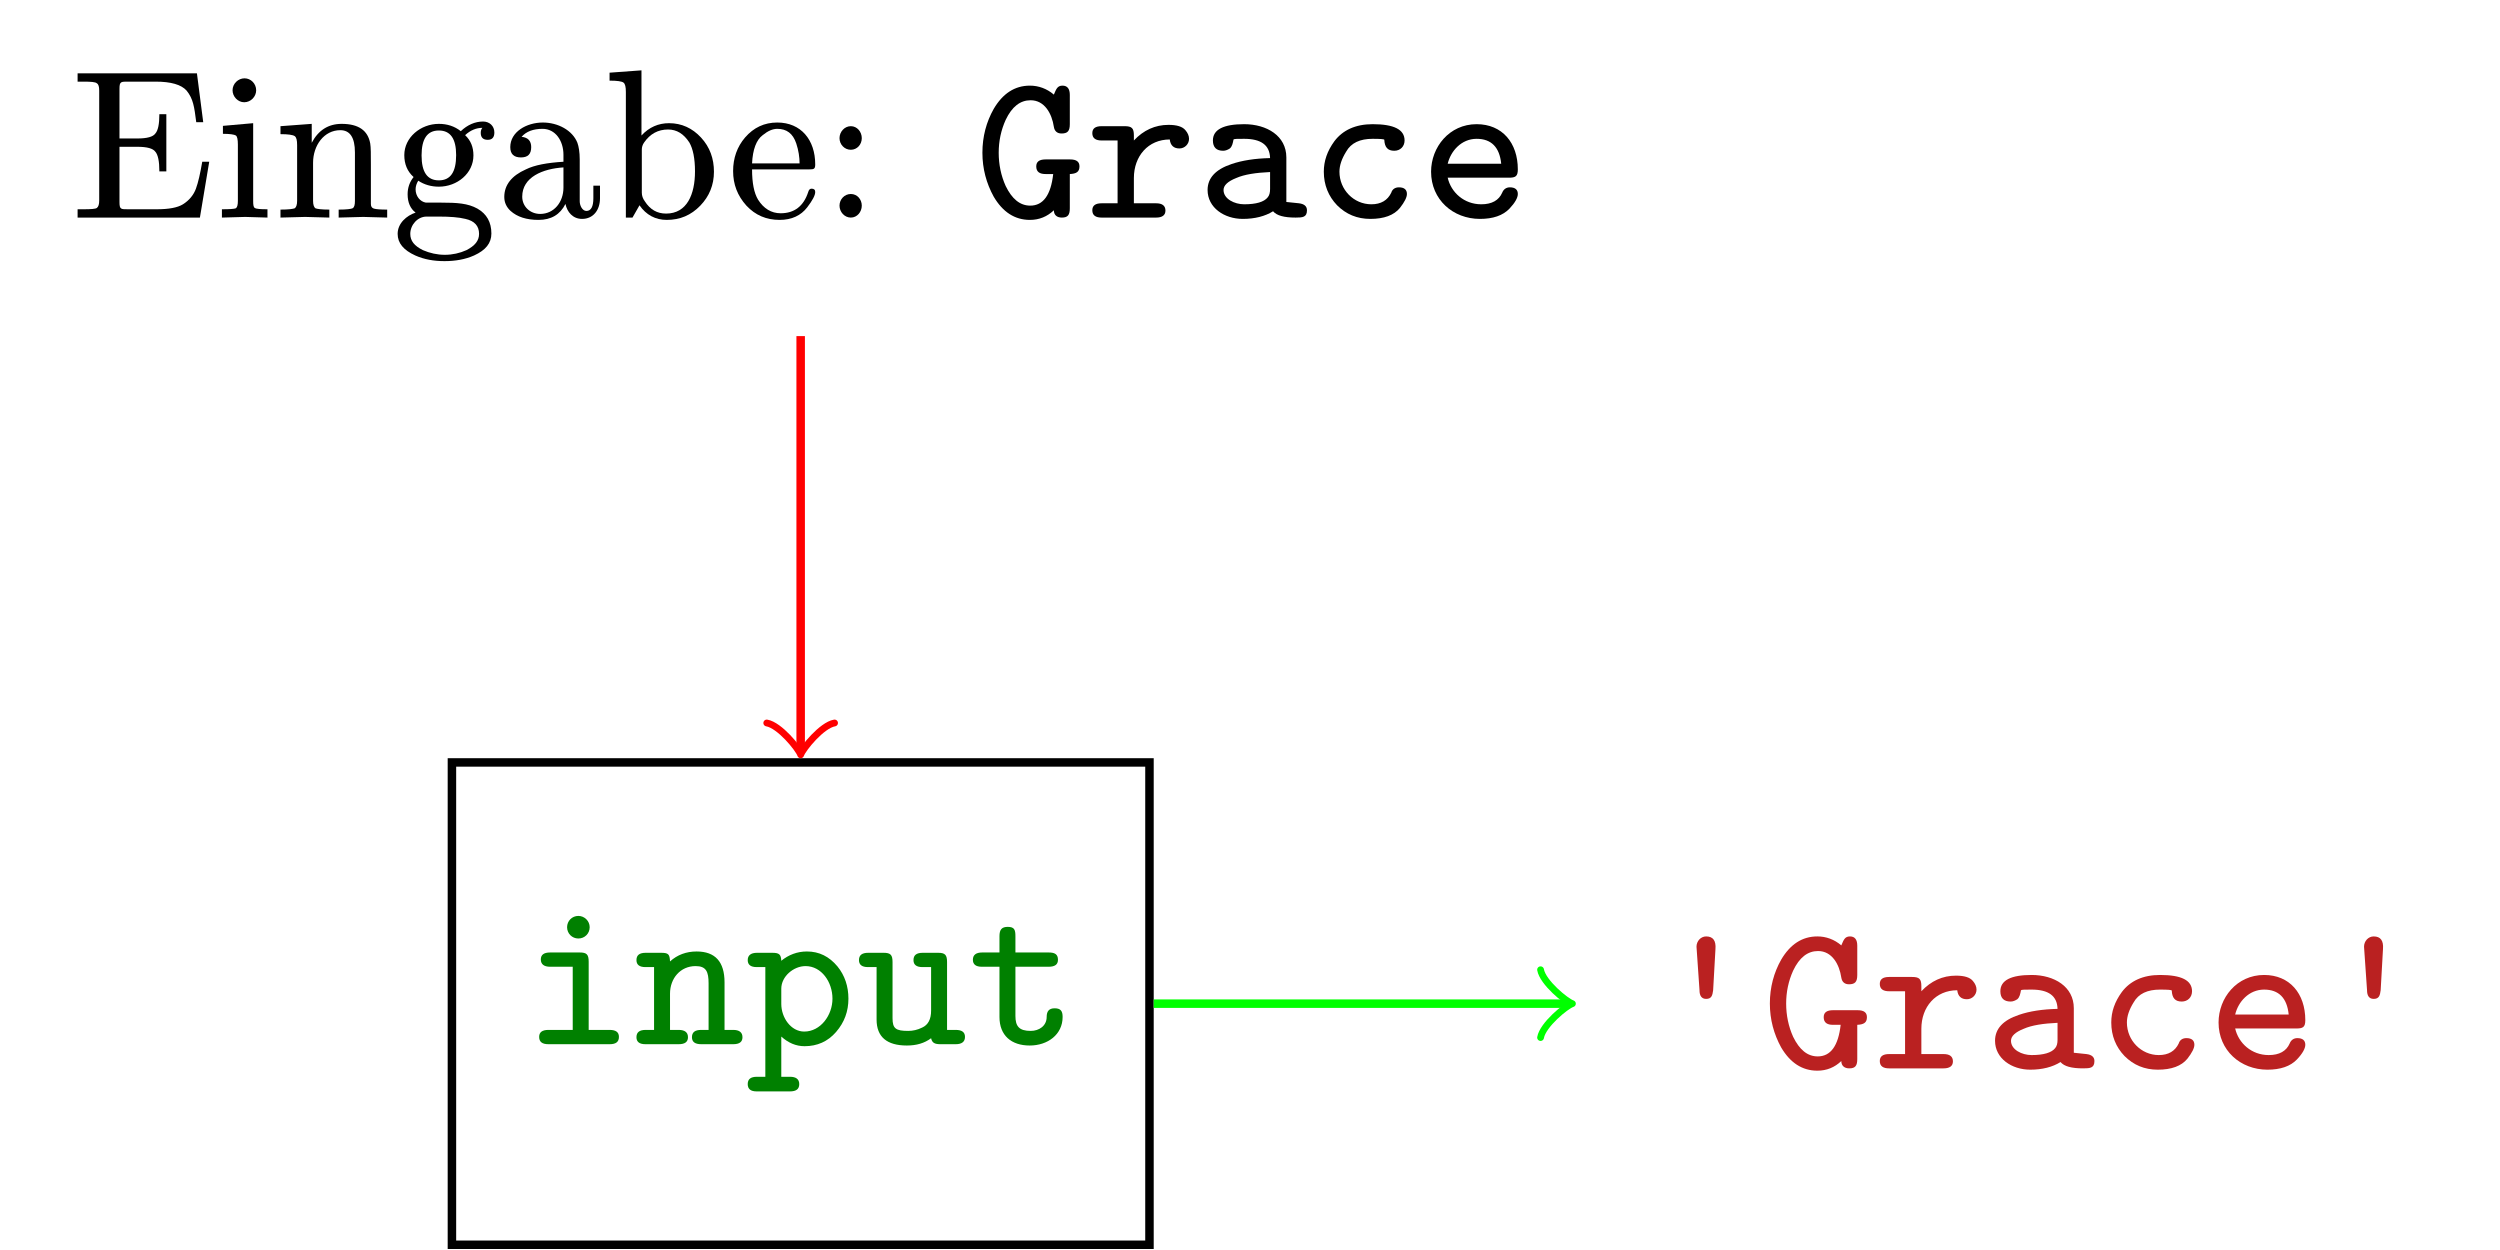
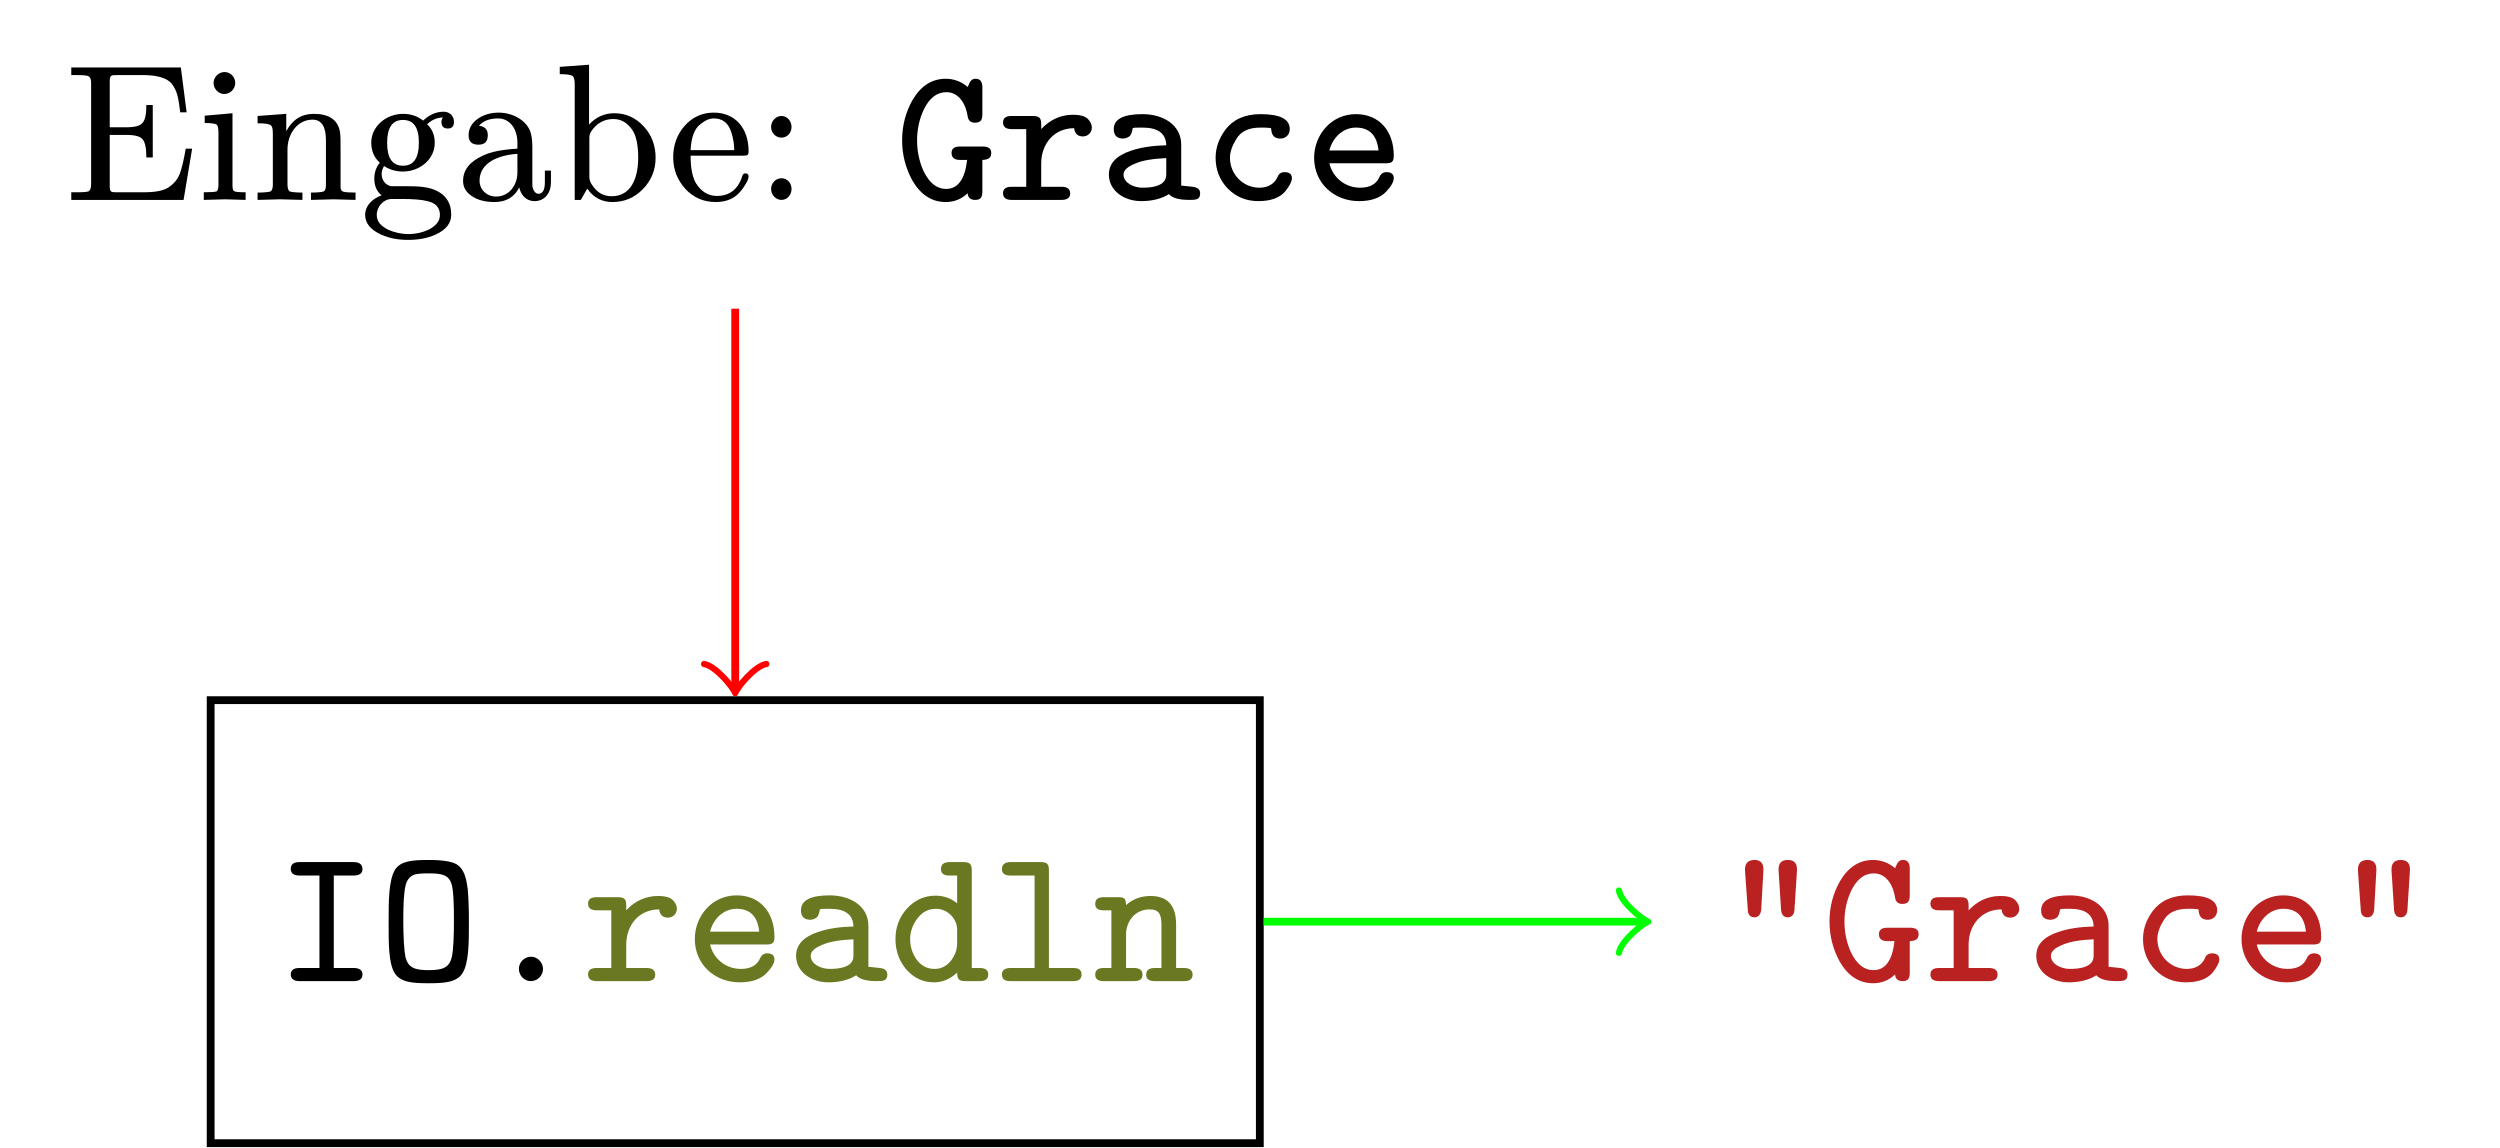
- <svg xmlns="http://www.w3.org/2000/svg" xmlns:xlink="http://www.w3.org/1999/xlink" width="117.53pt" height="58.72pt" viewBox="0 0 117.53 58.72">
+ <svg xmlns="http://www.w3.org/2000/svg" xmlns:xlink="http://www.w3.org/1999/xlink" width="127.994pt" height="58.725pt" viewBox="0 0 127.994 58.725">
  <defs>
    <g>
      <g id="glyph-0-0">
-         <path d="M 3.156 -5.5 C 3.156 -5.797 2.906 -6.031 2.625 -6.031 C 2.328 -6.031 2.094 -5.797 2.094 -5.5 C 2.094 -5.203 2.328 -4.969 2.625 -4.969 C 2.922 -4.969 3.156 -5.203 3.156 -5.5 Z M 2.688 -4.312 L 1.297 -4.312 C 1 -4.312 0.859 -4.203 0.859 -3.984 C 0.859 -3.766 1 -3.641 1.297 -3.641 L 2.359 -3.641 L 2.359 -0.672 L 1.219 -0.672 C 0.922 -0.672 0.781 -0.562 0.781 -0.344 C 0.781 -0.109 0.922 0 1.219 0 L 4.094 0 C 4.391 0 4.531 -0.109 4.531 -0.344 C 4.531 -0.562 4.391 -0.672 4.094 -0.672 L 3.109 -0.672 L 3.109 -3.875 C 3.109 -4.219 3.016 -4.312 2.688 -4.312 Z M 2.688 -4.312 " />
+         <path d="M 4 0 C 4.297 0 4.453 -0.109 4.453 -0.344 C 4.453 -0.562 4.297 -0.672 4 -0.672 L 2.984 -0.672 L 2.984 -5.406 L 4 -5.406 C 4.297 -5.406 4.453 -5.516 4.453 -5.734 C 4.453 -5.969 4.297 -6.094 4 -6.094 L 1.219 -6.094 C 0.938 -6.094 0.781 -5.984 0.781 -5.75 C 0.781 -5.516 0.938 -5.406 1.219 -5.406 L 2.25 -5.406 L 2.25 -0.672 L 1.219 -0.672 C 0.938 -0.672 0.781 -0.562 0.781 -0.344 C 0.781 -0.125 0.938 0 1.219 0 Z M 4 0 " />
      </g>
      <g id="glyph-0-1">
+         <path d="M 4.672 -3.047 C 4.672 -3.828 4.641 -4.391 4.609 -4.734 C 4.531 -5.297 4.422 -5.734 4.062 -5.969 C 3.812 -6.125 3.328 -6.203 2.609 -6.203 C 1.797 -6.203 1.172 -6.156 0.891 -5.703 C 0.562 -5.172 0.562 -4.094 0.562 -3.047 C 0.562 -2 0.547 -0.922 0.875 -0.406 C 1.172 0.062 1.781 0.109 2.609 0.109 C 3.422 0.109 4.047 0.062 4.344 -0.406 C 4.672 -0.922 4.672 -2 4.672 -3.047 Z M 3.797 -4.922 C 3.875 -4.641 3.906 -4.031 3.906 -3.125 C 3.906 -2.266 3.875 -1.672 3.812 -1.297 C 3.688 -0.703 3.375 -0.562 2.609 -0.562 C 1.891 -0.562 1.562 -0.688 1.422 -1.234 C 1.359 -1.578 1.312 -2.203 1.312 -3.125 C 1.312 -3.953 1.344 -4.531 1.422 -4.859 C 1.484 -5.156 1.625 -5.344 1.844 -5.438 C 1.984 -5.5 2.25 -5.516 2.609 -5.516 C 3.312 -5.516 3.656 -5.438 3.797 -4.922 Z M 3.797 -4.922 " />
+       </g>
+       <g id="glyph-0-2">
+         <path d="M 3.234 -0.625 C 3.234 -0.953 2.953 -1.25 2.625 -1.25 C 2.281 -1.25 2 -0.969 2 -0.625 C 2 -0.297 2.266 0 2.609 0 C 2.953 0 3.234 -0.281 3.234 -0.625 Z M 3.234 -0.625 " />
+       </g>
+       <g id="glyph-0-3">
+         <path d="M 4.859 -3.703 C 4.859 -3.844 4.797 -3.984 4.688 -4.109 C 4.547 -4.281 4.281 -4.359 3.891 -4.359 C 3.266 -4.359 2.719 -4.109 2.266 -3.625 L 2.266 -3.859 C 2.266 -4.203 2.172 -4.297 1.828 -4.297 L 0.75 -4.297 C 0.453 -4.297 0.312 -4.188 0.312 -3.969 C 0.312 -3.719 0.484 -3.625 0.75 -3.625 L 1.5 -3.625 L 1.5 -0.672 L 0.75 -0.672 C 0.453 -0.672 0.312 -0.562 0.312 -0.344 C 0.312 -0.094 0.484 0 0.75 0 L 3.312 0 C 3.594 0 3.75 -0.109 3.75 -0.328 C 3.75 -0.562 3.594 -0.672 3.312 -0.672 L 2.266 -0.672 L 2.266 -1.859 C 2.266 -2.891 2.938 -3.672 3.953 -3.672 C 3.984 -3.391 4.141 -3.25 4.406 -3.25 C 4.656 -3.25 4.859 -3.453 4.859 -3.703 Z M 4.859 -3.703 " />
+       </g>
+       <g id="glyph-0-4">
+         <path d="M 0.547 -2.156 C 0.547 -0.844 1.578 0.062 2.844 0.062 C 3.453 0.062 3.922 -0.094 4.234 -0.422 C 4.5 -0.703 4.625 -0.938 4.625 -1.109 C 4.625 -1.312 4.5 -1.422 4.25 -1.422 C 4.078 -1.422 3.953 -1.328 3.891 -1.172 C 3.734 -0.812 3.406 -0.625 2.906 -0.625 C 2.094 -0.625 1.484 -1.188 1.328 -1.875 L 4.203 -1.875 C 4.516 -1.875 4.625 -1.938 4.625 -2.266 C 4.625 -3.516 3.891 -4.391 2.688 -4.391 C 1.406 -4.391 0.547 -3.312 0.547 -2.156 Z M 2.688 -3.703 C 3.375 -3.703 3.766 -3.312 3.844 -2.531 L 1.328 -2.531 C 1.469 -3.125 1.969 -3.703 2.688 -3.703 Z M 2.688 -3.703 " />
+       </g>
+       <g id="glyph-0-5">
+         <path d="M 5.172 -0.344 C 5.172 -0.531 5.047 -0.641 4.797 -0.672 L 4.203 -0.734 L 4.203 -2.828 C 4.203 -3.844 3.281 -4.391 2.219 -4.391 C 1.25 -4.391 0.75 -4.141 0.75 -3.625 C 0.75 -3.297 0.922 -3.141 1.234 -3.141 C 1.344 -3.141 1.453 -3.188 1.547 -3.25 C 1.656 -3.344 1.688 -3.5 1.719 -3.672 C 1.75 -3.703 1.906 -3.703 2.219 -3.703 C 3.016 -3.703 3.422 -3.406 3.438 -2.797 C 2.734 -2.781 2.125 -2.688 1.625 -2.516 C 0.875 -2.266 0.5 -1.859 0.5 -1.297 C 0.5 -0.469 1.281 0.062 2.156 0.062 C 2.719 0.062 3.203 -0.062 3.578 -0.297 C 3.75 -0.094 4.094 0 4.641 0 C 4.969 0 5.172 -0.016 5.172 -0.344 Z M 1.25 -1.297 C 1.25 -1.516 1.453 -1.703 1.844 -1.859 C 2.234 -2.031 2.766 -2.109 3.438 -2.141 L 3.438 -1.344 C 3.438 -1.172 3.406 -1.047 3.328 -0.953 C 3.156 -0.734 2.781 -0.625 2.219 -0.625 C 1.766 -0.625 1.25 -0.875 1.25 -1.297 Z M 1.25 -1.297 " />
+       </g>
+       <g id="glyph-0-6">
+         <path d="M 3.844 -6.094 L 3.125 -6.094 C 2.828 -6.094 2.688 -5.969 2.688 -5.734 C 2.688 -5.516 2.828 -5.406 3.109 -5.406 L 3.516 -5.406 L 3.516 -3.984 C 3.188 -4.25 2.828 -4.375 2.406 -4.375 C 1.828 -4.375 1.328 -4.141 0.938 -3.703 C 0.547 -3.266 0.359 -2.75 0.359 -2.156 C 0.359 -1.578 0.531 -1.062 0.891 -0.625 C 1.281 -0.172 1.75 0.062 2.328 0.062 C 2.766 0.062 3.172 -0.109 3.516 -0.438 C 3.531 -0.094 3.594 0 3.953 0 L 4.672 0 C 4.953 0 5.109 -0.109 5.109 -0.344 C 5.109 -0.562 4.969 -0.672 4.672 -0.672 L 4.266 -0.672 L 4.266 -5.656 C 4.266 -5.984 4.172 -6.094 3.844 -6.094 Z M 3.516 -2.641 L 3.516 -1.938 C 3.516 -1.609 3.406 -1.312 3.188 -1.031 C 2.953 -0.75 2.688 -0.625 2.359 -0.625 C 1.984 -0.625 1.672 -0.781 1.438 -1.109 C 1.219 -1.422 1.109 -1.766 1.109 -2.156 C 1.109 -2.547 1.25 -2.906 1.5 -3.234 C 1.75 -3.547 2.047 -3.703 2.438 -3.703 C 3.016 -3.703 3.516 -3.203 3.516 -2.641 Z M 3.516 -2.641 " />
+       </g>
+       <g id="glyph-0-7">
+         <path d="M 4.234 -0.672 L 2.984 -0.672 L 2.984 -5.656 C 2.984 -5.984 2.906 -6.094 2.562 -6.094 L 1.016 -6.094 C 0.734 -6.094 0.578 -5.969 0.578 -5.734 C 0.578 -5.516 0.719 -5.406 1 -5.406 L 2.25 -5.406 L 2.25 -0.672 L 1.016 -0.672 C 0.734 -0.672 0.578 -0.562 0.578 -0.344 C 0.578 -0.109 0.719 0 1 0 L 4.234 0 C 4.516 0 4.656 -0.109 4.656 -0.344 C 4.656 -0.578 4.5 -0.672 4.234 -0.672 Z M 4.234 -0.672 " />
+       </g>
+       <g id="glyph-0-8">
        <path d="M 1.281 -4.297 L 0.562 -4.297 C 0.266 -4.297 0.125 -4.188 0.125 -3.953 C 0.125 -3.734 0.266 -3.625 0.547 -3.625 L 0.953 -3.625 L 0.953 -0.672 L 0.562 -0.672 C 0.266 -0.672 0.125 -0.562 0.125 -0.328 C 0.125 -0.109 0.266 0 0.547 0 L 2.109 0 C 2.406 0 2.547 -0.109 2.547 -0.328 C 2.547 -0.562 2.391 -0.672 2.109 -0.672 L 1.703 -0.672 L 1.703 -2.375 C 1.703 -3.094 2.188 -3.672 2.906 -3.672 C 3.406 -3.672 3.516 -3.406 3.516 -2.859 L 3.516 -0.672 L 3.172 -0.672 C 2.875 -0.672 2.734 -0.562 2.734 -0.328 C 2.734 -0.109 2.875 0 3.172 0 L 4.672 0 C 4.969 0 5.109 -0.109 5.109 -0.328 C 5.109 -0.562 4.953 -0.672 4.672 -0.672 L 4.266 -0.672 L 4.266 -2.906 C 4.266 -3.875 3.828 -4.359 2.953 -4.359 C 2.469 -4.359 2.047 -4.203 1.703 -3.891 C 1.688 -4.234 1.625 -4.297 1.281 -4.297 Z M 1.281 -4.297 " />
      </g>
-       <g id="glyph-0-2">
-         <path d="M 1.281 -4.297 L 0.562 -4.297 C 0.266 -4.297 0.125 -4.172 0.125 -3.953 C 0.125 -3.734 0.266 -3.625 0.547 -3.625 L 0.953 -3.625 L 0.953 1.531 L 0.562 1.531 C 0.266 1.531 0.125 1.641 0.125 1.875 C 0.125 2.109 0.266 2.219 0.547 2.219 L 2.109 2.219 C 2.406 2.219 2.547 2.109 2.547 1.875 C 2.547 1.641 2.391 1.531 2.109 1.531 L 1.703 1.531 L 1.703 -0.359 C 2.031 -0.062 2.391 0.094 2.797 0.094 C 3.391 0.094 3.891 -0.125 4.281 -0.578 C 4.672 -1.031 4.859 -1.547 4.859 -2.141 C 4.859 -2.719 4.688 -3.234 4.344 -3.656 C 3.953 -4.125 3.484 -4.359 2.906 -4.359 C 2.453 -4.359 2.047 -4.203 1.703 -3.922 C 1.688 -4.219 1.609 -4.297 1.281 -4.297 Z M 4.109 -2.141 C 4.109 -1.359 3.547 -0.594 2.781 -0.594 C 2.156 -0.594 1.703 -1.25 1.703 -1.891 L 1.703 -2.609 C 1.703 -3.188 2.281 -3.672 2.844 -3.672 C 3.594 -3.672 4.109 -2.922 4.109 -2.141 Z M 4.109 -2.141 " />
+       <g id="glyph-0-9">
+         <path d="M 3.812 -3.656 L 3.938 -5.625 C 3.969 -6.016 3.812 -6.203 3.469 -6.203 C 3.125 -6.203 2.969 -6.016 3 -5.625 L 3.125 -3.656 C 3.141 -3.406 3.266 -3.266 3.469 -3.266 C 3.672 -3.266 3.797 -3.406 3.812 -3.656 Z M 2.109 -3.656 L 2.219 -5.625 C 2.25 -6.016 2.094 -6.203 1.766 -6.203 C 1.422 -6.203 1.25 -6.016 1.281 -5.625 L 1.422 -3.656 C 1.422 -3.406 1.547 -3.266 1.766 -3.266 C 1.969 -3.266 2.078 -3.406 2.109 -3.656 Z M 2.109 -3.656 " />
      </g>
-       <g id="glyph-0-3">
-         <path d="M 3.844 -4.297 L 3.125 -4.297 C 2.828 -4.297 2.688 -4.188 2.688 -3.953 C 2.688 -3.734 2.828 -3.625 3.109 -3.625 L 3.516 -3.625 L 3.516 -1.578 C 3.516 -1.172 3.375 -0.906 3.094 -0.781 C 2.875 -0.672 2.656 -0.625 2.438 -0.625 C 1.859 -0.625 1.703 -0.734 1.703 -1.219 L 1.703 -3.859 C 1.703 -4.203 1.609 -4.297 1.281 -4.297 L 0.562 -4.297 C 0.266 -4.297 0.125 -4.188 0.125 -3.953 C 0.125 -3.734 0.266 -3.625 0.547 -3.625 L 0.953 -3.625 L 0.953 -1.156 C 0.953 -0.344 1.438 0.062 2.375 0.062 C 2.828 0.062 3.203 -0.047 3.516 -0.281 C 3.562 -0.062 3.688 0 3.953 0 L 4.672 0 C 4.953 0 5.109 -0.109 5.109 -0.344 C 5.109 -0.562 4.969 -0.672 4.672 -0.672 L 4.266 -0.672 L 4.266 -3.859 C 4.266 -4.203 4.172 -4.297 3.844 -4.297 Z M 3.844 -4.297 " />
-       </g>
-       <g id="glyph-0-4">
-         <path d="M 4.469 -1.281 C 4.469 -1.562 4.375 -1.688 4.094 -1.688 C 3.828 -1.688 3.719 -1.547 3.719 -1.281 C 3.719 -0.859 3.359 -0.625 2.969 -0.625 C 2.422 -0.625 2.25 -0.844 2.25 -1.328 L 2.25 -3.641 L 3.812 -3.641 C 4.109 -3.641 4.25 -3.75 4.25 -3.969 C 4.25 -4.234 4.094 -4.312 3.812 -4.312 L 2.25 -4.312 L 2.25 -5.078 C 2.25 -5.375 2.203 -5.516 1.891 -5.516 C 1.609 -5.516 1.5 -5.391 1.5 -5.078 L 1.5 -4.312 L 0.688 -4.312 C 0.406 -4.312 0.25 -4.203 0.25 -3.969 C 0.25 -3.75 0.391 -3.641 0.672 -3.641 L 1.5 -3.641 L 1.5 -1.281 C 1.5 -0.406 2.062 0.062 2.922 0.062 C 3.766 0.062 4.469 -0.453 4.469 -1.281 Z M 4.469 -1.281 " />
-       </g>
-       <g id="glyph-0-5">
-         <path d="M 2.156 -5.719 L 2.297 -3.672 C 2.297 -3.422 2.391 -3.266 2.609 -3.266 C 2.859 -3.266 2.906 -3.422 2.938 -3.672 L 3.047 -5.609 C 3.078 -6 2.938 -6.203 2.609 -6.203 C 2.359 -6.203 2.156 -5.984 2.156 -5.719 Z M 2.156 -5.719 " />
-       </g>
-       <g id="glyph-0-6">
+       <g id="glyph-0-10">
        <path d="M 4.938 -2.406 C 4.938 -2.625 4.797 -2.734 4.5 -2.734 L 3.344 -2.734 C 3.047 -2.734 2.906 -2.625 2.906 -2.406 C 2.906 -2.141 3.078 -2.047 3.344 -2.047 L 3.703 -2.047 C 3.594 -1.062 3.234 -0.562 2.625 -0.562 C 2.141 -0.562 1.766 -0.875 1.469 -1.484 C 1.25 -1.969 1.141 -2.5 1.141 -3.047 C 1.141 -3.594 1.25 -4.109 1.469 -4.594 C 1.766 -5.219 2.156 -5.516 2.641 -5.516 C 3.297 -5.516 3.641 -4.891 3.734 -4.266 C 3.766 -4.062 3.891 -3.953 4.094 -3.953 C 4.375 -3.953 4.484 -4.062 4.484 -4.391 L 4.484 -5.766 C 4.484 -6.047 4.375 -6.203 4.141 -6.203 C 3.891 -6.203 3.844 -6.031 3.734 -5.781 C 3.406 -6.062 3.016 -6.203 2.609 -6.203 C 1.891 -6.203 1.328 -5.828 0.906 -5.109 C 0.562 -4.5 0.375 -3.812 0.375 -3.047 C 0.375 -2.297 0.562 -1.609 0.906 -0.984 C 1.328 -0.266 1.891 0.109 2.609 0.109 C 3.047 0.109 3.422 -0.047 3.734 -0.344 C 3.734 -0.125 3.875 0 4.109 0 C 4.391 0 4.484 -0.125 4.484 -0.438 L 4.484 -2.047 C 4.781 -2.062 4.938 -2.141 4.938 -2.406 Z M 4.938 -2.406 " />
      </g>
-       <g id="glyph-0-7">
-         <path d="M 4.859 -3.703 C 4.859 -3.844 4.797 -3.984 4.688 -4.109 C 4.547 -4.281 4.281 -4.359 3.891 -4.359 C 3.266 -4.359 2.719 -4.109 2.266 -3.625 L 2.266 -3.859 C 2.266 -4.203 2.172 -4.297 1.828 -4.297 L 0.75 -4.297 C 0.453 -4.297 0.312 -4.188 0.312 -3.969 C 0.312 -3.719 0.484 -3.625 0.75 -3.625 L 1.5 -3.625 L 1.5 -0.672 L 0.75 -0.672 C 0.453 -0.672 0.312 -0.562 0.312 -0.344 C 0.312 -0.094 0.484 0 0.75 0 L 3.312 0 C 3.594 0 3.75 -0.109 3.75 -0.328 C 3.75 -0.562 3.594 -0.672 3.312 -0.672 L 2.266 -0.672 L 2.266 -1.859 C 2.266 -2.891 2.938 -3.672 3.953 -3.672 C 3.984 -3.391 4.141 -3.25 4.406 -3.25 C 4.656 -3.25 4.859 -3.453 4.859 -3.703 Z M 4.859 -3.703 " />
-       </g>
-       <g id="glyph-0-8">
-         <path d="M 5.172 -0.344 C 5.172 -0.531 5.047 -0.641 4.797 -0.672 L 4.203 -0.734 L 4.203 -2.828 C 4.203 -3.844 3.281 -4.391 2.219 -4.391 C 1.25 -4.391 0.75 -4.141 0.75 -3.625 C 0.75 -3.297 0.922 -3.141 1.234 -3.141 C 1.344 -3.141 1.453 -3.188 1.547 -3.25 C 1.656 -3.344 1.688 -3.5 1.719 -3.672 C 1.75 -3.703 1.906 -3.703 2.219 -3.703 C 3.016 -3.703 3.422 -3.406 3.438 -2.797 C 2.734 -2.781 2.125 -2.688 1.625 -2.516 C 0.875 -2.266 0.5 -1.859 0.5 -1.297 C 0.5 -0.469 1.281 0.062 2.156 0.062 C 2.719 0.062 3.203 -0.062 3.578 -0.297 C 3.75 -0.094 4.094 0 4.641 0 C 4.969 0 5.172 -0.016 5.172 -0.344 Z M 1.25 -1.297 C 1.25 -1.516 1.453 -1.703 1.844 -1.859 C 2.234 -2.031 2.766 -2.109 3.438 -2.141 L 3.438 -1.344 C 3.438 -1.172 3.406 -1.047 3.328 -0.953 C 3.156 -0.734 2.781 -0.625 2.219 -0.625 C 1.766 -0.625 1.25 -0.875 1.25 -1.297 Z M 1.25 -1.297 " />
-       </g>
-       <g id="glyph-0-9">
+       <g id="glyph-0-11">
        <path d="M 1.469 -2.156 C 1.469 -2.453 1.578 -2.766 1.781 -3.094 C 2.016 -3.516 2.438 -3.703 3.031 -3.703 C 3.406 -3.703 3.578 -3.688 3.578 -3.656 C 3.594 -3.312 3.734 -3.141 4.047 -3.141 C 4.328 -3.141 4.531 -3.344 4.531 -3.625 C 4.531 -4.141 4.031 -4.391 3.031 -4.391 C 2.219 -4.391 1.625 -4.109 1.234 -3.594 C 0.891 -3.125 0.734 -2.656 0.734 -2.156 C 0.734 -1.531 0.953 -1 1.359 -0.578 C 1.781 -0.156 2.297 0.062 2.922 0.062 C 3.562 0.062 4.031 -0.109 4.312 -0.453 C 4.531 -0.734 4.641 -0.953 4.641 -1.109 C 4.641 -1.312 4.516 -1.422 4.266 -1.422 C 4.078 -1.422 3.953 -1.328 3.906 -1.172 C 3.734 -0.812 3.422 -0.625 2.969 -0.625 C 2.141 -0.625 1.469 -1.312 1.469 -2.156 Z M 1.469 -2.156 " />
-       </g>
-       <g id="glyph-0-10">
-         <path d="M 0.547 -2.156 C 0.547 -0.844 1.578 0.062 2.844 0.062 C 3.453 0.062 3.922 -0.094 4.234 -0.422 C 4.5 -0.703 4.625 -0.938 4.625 -1.109 C 4.625 -1.312 4.5 -1.422 4.25 -1.422 C 4.078 -1.422 3.953 -1.328 3.891 -1.172 C 3.734 -0.812 3.406 -0.625 2.906 -0.625 C 2.094 -0.625 1.484 -1.188 1.328 -1.875 L 4.203 -1.875 C 4.516 -1.875 4.625 -1.938 4.625 -2.266 C 4.625 -3.516 3.891 -4.391 2.688 -4.391 C 1.406 -4.391 0.547 -3.312 0.547 -2.156 Z M 2.688 -3.703 C 3.375 -3.703 3.766 -3.312 3.844 -2.531 L 1.328 -2.531 C 1.469 -3.125 1.969 -3.703 2.688 -3.703 Z M 2.688 -3.703 " />
      </g>
      <g id="glyph-1-0">
        <path d="M 2.297 -0.734 L 2.297 -3.328 L 3.141 -3.328 C 3.594 -3.328 3.875 -3.25 3.984 -3.094 C 4.109 -2.953 4.172 -2.641 4.172 -2.172 L 4.5 -2.172 L 4.5 -4.859 L 4.172 -4.859 C 4.172 -4.391 4.109 -4.094 3.984 -3.953 C 3.875 -3.797 3.594 -3.719 3.141 -3.719 L 2.297 -3.719 L 2.297 -6.047 C 2.297 -6.406 2.359 -6.391 2.734 -6.391 L 4 -6.391 C 4.719 -6.391 5.203 -6.25 5.453 -5.969 C 5.766 -5.578 5.812 -5.219 5.906 -4.484 L 6.234 -4.484 L 5.938 -6.781 L 0.328 -6.781 L 0.328 -6.391 L 0.609 -6.391 C 0.953 -6.391 1.172 -6.375 1.234 -6.312 C 1.312 -6.266 1.344 -6.156 1.344 -5.969 L 1.344 -0.812 C 1.344 -0.625 1.312 -0.516 1.234 -0.453 C 1.172 -0.406 0.953 -0.391 0.609 -0.391 L 0.328 -0.391 L 0.328 0 L 6.078 0 L 6.516 -2.625 L 6.188 -2.625 C 6.094 -2.078 6 -1.656 5.891 -1.359 C 5.781 -1.062 5.578 -0.812 5.281 -0.625 C 5.031 -0.469 4.625 -0.391 4.047 -0.391 L 2.734 -0.391 C 2.359 -0.391 2.297 -0.375 2.297 -0.734 Z M 2.297 -0.734 " />
      </g>
      <g id="glyph-1-1">
        <path d="M 1.938 -5.984 C 1.938 -6.297 1.688 -6.547 1.391 -6.547 C 1.094 -6.547 0.828 -6.297 0.828 -5.984 C 0.828 -5.688 1.078 -5.422 1.375 -5.422 C 1.688 -5.422 1.938 -5.688 1.938 -5.984 Z M 1.422 -0.031 L 2.469 0 L 2.469 -0.391 C 2.141 -0.391 1.938 -0.406 1.875 -0.453 C 1.812 -0.484 1.797 -0.594 1.797 -0.781 L 1.797 -4.438 L 0.375 -4.312 L 0.375 -3.938 C 0.703 -3.938 0.906 -3.906 0.984 -3.859 C 1.047 -3.812 1.078 -3.672 1.078 -3.438 L 1.078 -0.781 C 1.078 -0.594 1.047 -0.484 0.984 -0.438 C 0.906 -0.406 0.688 -0.391 0.328 -0.391 L 0.328 0 Z M 1.422 -0.031 " />
      </g>
      <g id="glyph-1-2">
        <path d="M 3.125 -4.109 C 3.578 -4.109 3.812 -3.766 3.812 -3.062 L 3.812 -0.781 C 3.812 -0.594 3.781 -0.484 3.703 -0.438 C 3.641 -0.406 3.422 -0.375 3.047 -0.375 L 3.047 0 L 4.203 -0.031 L 5.328 0 L 5.328 -0.375 C 5.016 -0.375 4.812 -0.391 4.703 -0.422 C 4.609 -0.453 4.562 -0.516 4.562 -0.641 L 4.562 -2.5 C 4.562 -2.969 4.562 -3.297 4.531 -3.484 C 4.422 -4.094 3.984 -4.406 3.188 -4.406 C 2.562 -4.406 2.094 -4.109 1.781 -3.516 L 1.781 -4.406 L 0.312 -4.297 L 0.312 -3.922 C 0.672 -3.922 0.891 -3.891 0.984 -3.828 C 1.062 -3.766 1.094 -3.641 1.094 -3.406 L 1.094 -0.781 C 1.094 -0.594 1.047 -0.484 0.984 -0.438 C 0.906 -0.406 0.688 -0.375 0.312 -0.375 L 0.312 0 L 1.469 -0.031 L 2.609 0 L 2.609 -0.375 C 2.234 -0.375 2.031 -0.406 1.953 -0.438 C 1.891 -0.484 1.844 -0.594 1.844 -0.781 L 1.844 -2.578 C 1.844 -3.391 2.359 -4.109 3.125 -4.109 Z M 3.125 -4.109 " />
      </g>
      <g id="glyph-1-3">
        <path d="M 4.297 -4.516 C 3.922 -4.516 3.562 -4.359 3.25 -4.062 C 2.953 -4.297 2.609 -4.406 2.219 -4.406 C 1.359 -4.406 0.594 -3.766 0.594 -2.938 C 0.594 -2.516 0.734 -2.172 1.031 -1.906 C 0.844 -1.672 0.75 -1.406 0.75 -1.094 C 0.75 -0.719 0.875 -0.422 1.125 -0.234 C 0.703 -0.094 0.281 0.266 0.281 0.766 C 0.281 1.203 0.562 1.531 1.109 1.781 C 1.531 1.969 1.984 2.047 2.484 2.047 C 2.984 2.047 3.453 1.969 3.875 1.781 C 4.422 1.531 4.688 1.203 4.688 0.75 C 4.688 0.219 4.469 -0.172 4.031 -0.422 C 3.578 -0.672 3.078 -0.703 2.328 -0.703 C 1.891 -0.703 1.656 -0.703 1.609 -0.703 C 1.328 -0.75 1.125 -1.016 1.125 -1.328 C 1.125 -1.469 1.172 -1.609 1.25 -1.734 C 1.531 -1.547 1.859 -1.453 2.219 -1.453 C 3.078 -1.453 3.844 -2.078 3.844 -2.922 C 3.844 -3.312 3.719 -3.625 3.453 -3.875 C 3.703 -4.109 3.984 -4.219 4.266 -4.219 C 4.219 -4.172 4.188 -4.094 4.188 -3.984 C 4.188 -3.766 4.297 -3.656 4.516 -3.656 C 4.719 -3.656 4.828 -3.766 4.828 -4 C 4.828 -4.312 4.594 -4.516 4.297 -4.516 Z M 2.219 -4.094 C 2.766 -4.094 3.031 -3.703 3.031 -2.938 C 3.031 -2.141 2.766 -1.75 2.219 -1.75 C 1.672 -1.75 1.406 -2.141 1.406 -2.922 C 1.406 -3.703 1.672 -4.094 2.219 -4.094 Z M 1.641 -0.047 L 2.219 -0.047 C 2.734 -0.047 3.156 -0.016 3.469 0.062 C 3.891 0.156 4.109 0.391 4.109 0.766 C 4.109 1.094 3.906 1.328 3.516 1.531 C 3.203 1.672 2.859 1.75 2.5 1.75 C 2.141 1.75 1.797 1.672 1.469 1.531 C 1.062 1.328 0.875 1.094 0.875 0.766 C 0.875 0.344 1.219 -0.047 1.641 -0.047 Z M 1.641 -0.047 " />
      </g>
      <g id="glyph-1-4">
        <path d="M 4.812 -0.906 L 4.812 -1.5 L 4.5 -1.5 L 4.5 -0.906 C 4.5 -0.516 4.391 -0.312 4.172 -0.312 C 3.984 -0.312 3.859 -0.562 3.859 -0.766 L 3.859 -2.734 C 3.859 -3.078 3.812 -3.344 3.75 -3.516 C 3.516 -4.109 2.828 -4.469 2.125 -4.469 C 1.359 -4.469 0.594 -4.031 0.594 -3.312 C 0.594 -2.984 0.766 -2.828 1.094 -2.828 C 1.422 -2.828 1.578 -2.984 1.578 -3.312 C 1.578 -3.594 1.438 -3.766 1.125 -3.797 C 1.344 -4.047 1.672 -4.172 2.109 -4.172 C 2.719 -4.172 3.094 -3.609 3.094 -2.953 L 3.094 -2.625 C 2.328 -2.578 1.734 -2.469 1.328 -2.266 C 0.656 -1.969 0.312 -1.531 0.312 -0.969 C 0.312 -0.703 0.422 -0.484 0.609 -0.312 C 0.922 -0.031 1.359 0.109 1.922 0.109 C 2.516 0.109 2.938 -0.141 3.188 -0.641 C 3.266 -0.266 3.531 0.062 3.969 0.062 C 4.5 0.062 4.812 -0.359 4.812 -0.906 Z M 2 -0.172 C 1.531 -0.172 1.156 -0.516 1.156 -0.984 C 1.156 -1.906 2.125 -2.297 3.094 -2.359 L 3.094 -1.406 C 3.094 -0.734 2.656 -0.172 2 -0.172 Z M 2 -0.172 " />
      </g>
      <g id="glyph-1-5">
        <path d="M 2.969 0.109 C 3.594 0.109 4.109 -0.109 4.547 -0.562 C 4.969 -1 5.188 -1.531 5.188 -2.156 C 5.188 -2.766 5 -3.312 4.578 -3.766 C 4.172 -4.203 3.672 -4.438 3.078 -4.438 C 2.578 -4.438 2.141 -4.25 1.781 -3.859 L 1.781 -6.922 L 0.281 -6.812 L 0.281 -6.438 C 0.641 -6.438 0.859 -6.406 0.938 -6.344 C 1.016 -6.281 1.047 -6.141 1.047 -5.906 L 1.047 0 L 1.359 0 L 1.688 -0.578 C 2 -0.125 2.438 0.109 2.969 0.109 Z M 2.938 -0.188 C 2.516 -0.188 2.188 -0.375 1.938 -0.766 C 1.844 -0.891 1.797 -1.031 1.797 -1.172 L 1.797 -3.188 C 1.797 -3.312 1.828 -3.422 1.906 -3.531 C 2.188 -3.938 2.562 -4.141 3.031 -4.141 C 3.438 -4.141 3.766 -3.938 4.031 -3.531 C 4.203 -3.234 4.297 -2.781 4.297 -2.172 C 4.297 -1.094 3.922 -0.188 2.938 -0.188 Z M 2.938 -0.188 " />
      </g>
      <g id="glyph-1-6">
        <path d="M 4.141 -2.5 C 4.141 -3.656 3.469 -4.469 2.359 -4.469 C 1.75 -4.469 1.25 -4.234 0.844 -3.766 C 0.469 -3.328 0.281 -2.797 0.281 -2.188 C 0.281 -1.562 0.484 -1.031 0.906 -0.562 C 1.328 -0.109 1.844 0.109 2.469 0.109 C 3.031 0.109 3.469 -0.094 3.766 -0.484 C 4.016 -0.812 4.141 -1.047 4.141 -1.203 C 4.141 -1.312 4.078 -1.359 3.969 -1.359 C 3.891 -1.359 3.844 -1.312 3.812 -1.203 C 3.594 -0.531 3.156 -0.203 2.516 -0.203 C 2.078 -0.203 1.719 -0.422 1.453 -0.844 C 1.266 -1.156 1.172 -1.625 1.172 -2.266 L 3.859 -2.266 C 4.078 -2.266 4.141 -2.281 4.141 -2.5 Z M 3.25 -3.484 C 3.359 -3.156 3.406 -2.828 3.406 -2.547 L 1.172 -2.547 C 1.203 -3.203 1.375 -3.656 1.672 -3.875 C 1.922 -4.078 2.141 -4.172 2.359 -4.172 C 2.797 -4.172 3.094 -3.953 3.25 -3.484 Z M 3.25 -3.484 " />
      </g>
      <g id="glyph-1-7">
        <path d="M 1.906 -3.734 C 1.906 -4.031 1.688 -4.297 1.391 -4.297 C 1.094 -4.297 0.859 -4.031 0.859 -3.734 C 0.859 -3.438 1.094 -3.188 1.391 -3.188 C 1.688 -3.188 1.906 -3.438 1.906 -3.734 Z M 1.906 -0.562 C 1.906 -0.859 1.688 -1.109 1.391 -1.109 C 1.094 -1.109 0.859 -0.859 0.859 -0.562 C 0.859 -0.266 1.094 0 1.391 0 C 1.688 0 1.906 -0.266 1.906 -0.562 Z M 1.906 -0.562 " />
      </g>
    </g>
    <clipPath id="clip-0">
-       <path clip-rule="nonzero" d="M 21 35 L 55 35 L 55 58.719 L 21 58.719 Z M 21 35 " />
+       <path clip-rule="nonzero" d="M 10 35 L 65 35 L 65 58.727 L 10 58.727 Z M 10 35 " />
    </clipPath>
  </defs>
  <g clip-path="url(#clip-0)">
-     <path fill="none" stroke-width="0.399" stroke-linecap="butt" stroke-linejoin="miter" stroke="rgb(0%, 0%, 0%)" stroke-opacity="1" stroke-miterlimit="10" d="M -16.396 -11.338 L 16.397 -11.338 L 16.397 11.338 L -16.396 11.338 Z M -16.396 -11.338 " transform="matrix(1, 0, 0, -1, 37.642, 47.182)" />
+     <path fill="none" stroke-width="0.399" stroke-linecap="butt" stroke-linejoin="miter" stroke="rgb(0%, 0%, 0%)" stroke-opacity="1" stroke-miterlimit="10" d="M -26.857 -11.34 L 26.858 -11.34 L 26.858 11.339 L -26.857 11.339 Z M -26.857 -11.34 " transform="matrix(1, 0, 0, -1, 37.642, 47.187)" />
  </g>
-   <g fill="rgb(0%, 50%, 0%)" fill-opacity="1">
-     <use xlink:href="#glyph-0-0" x="24.566" y="49.09" />
-     <use xlink:href="#glyph-0-1" x="29.796" y="49.09" />
-     <use xlink:href="#glyph-0-2" x="35.027" y="49.09" />
-     <use xlink:href="#glyph-0-3" x="40.257" y="49.09" />
-     <use xlink:href="#glyph-0-4" x="45.487" y="49.09" />
+   <g fill="rgb(0%, 0%, 0%)" fill-opacity="1">
+     <use xlink:href="#glyph-0-0" x="14.105" y="50.231" />
+     <use xlink:href="#glyph-0-1" x="19.335" y="50.231" />
+     <use xlink:href="#glyph-0-2" x="24.566" y="50.231" />
+   </g>
+   <g fill="rgb(40.999%, 46.999%, 12.999%)" fill-opacity="1">
+     <use xlink:href="#glyph-0-3" x="29.796" y="50.231" />
+     <use xlink:href="#glyph-0-4" x="35.026" y="50.231" />
+     <use xlink:href="#glyph-0-5" x="40.257" y="50.231" />
+     <use xlink:href="#glyph-0-6" x="45.487" y="50.231" />
+     <use xlink:href="#glyph-0-7" x="50.718" y="50.231" />
+     <use xlink:href="#glyph-0-8" x="55.948" y="50.231" />
  </g>
  <g fill="rgb(73%, 12.999%, 12.999%)" fill-opacity="1">
-     <use xlink:href="#glyph-0-5" x="77.6" y="50.226" />
-     <use xlink:href="#glyph-0-6" x="82.83" y="50.226" />
-     <use xlink:href="#glyph-0-7" x="88.061" y="50.226" />
-     <use xlink:href="#glyph-0-8" x="93.291" y="50.226" />
-     <use xlink:href="#glyph-0-9" x="98.521" y="50.226" />
-     <use xlink:href="#glyph-0-10" x="103.752" y="50.226" />
-     <use xlink:href="#glyph-0-5" x="108.982" y="50.226" />
+     <use xlink:href="#glyph-0-9" x="88.061" y="50.231" />
+     <use xlink:href="#glyph-0-10" x="93.291" y="50.231" />
+     <use xlink:href="#glyph-0-3" x="98.522" y="50.231" />
+     <use xlink:href="#glyph-0-5" x="103.752" y="50.231" />
+     <use xlink:href="#glyph-0-11" x="108.983" y="50.231" />
+     <use xlink:href="#glyph-0-4" x="114.213" y="50.231" />
+     <use xlink:href="#glyph-0-9" x="119.443" y="50.231" />
  </g>
  <g fill="rgb(0%, 0%, 0%)" fill-opacity="1">
-     <use xlink:href="#glyph-1-0" x="3.32" y="10.229" />
-     <use xlink:href="#glyph-1-1" x="10.105" y="10.229" />
-     <use xlink:href="#glyph-1-2" x="12.874" y="10.229" />
-     <use xlink:href="#glyph-1-3" x="18.413" y="10.229" />
-     <use xlink:href="#glyph-1-4" x="23.395" y="10.229" />
-     <use xlink:href="#glyph-1-5" x="28.376" y="10.229" />
+     <use xlink:href="#glyph-1-0" x="3.321" y="10.235" />
+     <use xlink:href="#glyph-1-1" x="10.106" y="10.235" />
+     <use xlink:href="#glyph-1-2" x="12.875" y="10.235" />
+     <use xlink:href="#glyph-1-3" x="18.414" y="10.235" />
+     <use xlink:href="#glyph-1-4" x="23.396" y="10.235" />
+     <use xlink:href="#glyph-1-5" x="28.377" y="10.235" />
  </g>
  <g fill="rgb(0%, 0%, 0%)" fill-opacity="1">
-     <use xlink:href="#glyph-1-6" x="34.184" y="10.229" />
-     <use xlink:href="#glyph-1-7" x="38.608" y="10.229" />
+     <use xlink:href="#glyph-1-6" x="34.185" y="10.235" />
  </g>
  <g fill="rgb(0%, 0%, 0%)" fill-opacity="1">
-     <use xlink:href="#glyph-0-6" x="45.81" y="10.229" />
-     <use xlink:href="#glyph-0-7" x="51.04" y="10.229" />
-     <use xlink:href="#glyph-0-8" x="56.271" y="10.229" />
-     <use xlink:href="#glyph-0-9" x="61.501" y="10.229" />
-     <use xlink:href="#glyph-0-10" x="66.731" y="10.229" />
+     <use xlink:href="#glyph-1-7" x="38.619" y="10.235" />
  </g>
-   <path fill="none" stroke-width="0.399" stroke-linecap="butt" stroke-linejoin="miter" stroke="rgb(0%, 100%, 0%)" stroke-opacity="1" stroke-miterlimit="10" d="M 16.596 -0.002 L 35.979 -0.002 " transform="matrix(1, 0, 0, -1, 37.642, 47.182)" />
-   <path fill="none" stroke-width="0.319" stroke-linecap="round" stroke-linejoin="round" stroke="rgb(0%, 100%, 0%)" stroke-opacity="1" stroke-miterlimit="10" d="M -1.197 1.592 C -1.095 0.995 -0.001 0.1 0.3 -0.002 C -0.001 -0.099 -1.095 -0.998 -1.197 -1.595 " transform="matrix(1, 0, 0, -1, 73.62235, 47.182)" />
-   <path fill="none" stroke-width="0.399" stroke-linecap="butt" stroke-linejoin="miter" stroke="rgb(100%, 0%, 0%)" stroke-opacity="1" stroke-miterlimit="10" d="M -0.001 31.381 L -0.001 11.995 " transform="matrix(1, 0, 0, -1, 37.642, 47.182)" />
-   <path fill="none" stroke-width="0.319" stroke-linecap="round" stroke-linejoin="round" stroke="rgb(100%, 0%, 0%)" stroke-opacity="1" stroke-miterlimit="10" d="M -1.197 1.592 C -1.096 0.995 0.002 0.1 0.299 -0.001 C 0.002 -0.099 -1.096 -0.997 -1.197 -1.595 " transform="matrix(0, 1, 1, 0, 37.642, 35.18572)" />
+   <g fill="rgb(0%, 0%, 0%)" fill-opacity="1">
+     <use xlink:href="#glyph-0-10" x="45.811" y="10.235" />
+     <use xlink:href="#glyph-0-3" x="51.041" y="10.235" />
+     <use xlink:href="#glyph-0-5" x="56.272" y="10.235" />
+     <use xlink:href="#glyph-0-11" x="61.502" y="10.235" />
+     <use xlink:href="#glyph-0-4" x="66.733" y="10.235" />
+   </g>
+   <path fill="none" stroke-width="0.399" stroke-linecap="butt" stroke-linejoin="miter" stroke="rgb(0%, 100%, 0%)" stroke-opacity="1" stroke-miterlimit="10" d="M 27.057 -0.001 L 46.44 -0.001 " transform="matrix(1, 0, 0, -1, 37.642, 47.187)" />
+   <path fill="none" stroke-width="0.319" stroke-linecap="round" stroke-linejoin="round" stroke="rgb(0%, 100%, 0%)" stroke-opacity="1" stroke-miterlimit="10" d="M -1.197 1.593 C -1.095 0.996 -0.001 0.101 0.3 -0.001 C -0.001 -0.098 -1.095 -0.997 -1.197 -1.594 " transform="matrix(1, 0, 0, -1, 84.08325, 47.187)" />
+   <path fill="none" stroke-width="0.399" stroke-linecap="butt" stroke-linejoin="miter" stroke="rgb(100%, 0%, 0%)" stroke-opacity="1" stroke-miterlimit="10" d="M -0.001 31.382 L -0.001 11.996 " transform="matrix(1, 0, 0, -1, 37.642, 47.187)" />
+   <path fill="none" stroke-width="0.319" stroke-linecap="round" stroke-linejoin="round" stroke="rgb(100%, 0%, 0%)" stroke-opacity="1" stroke-miterlimit="10" d="M -1.195 1.592 C -1.097 0.995 0.001 0.1 0.298 -0.001 C 0.001 -0.099 -1.097 -0.997 -1.195 -1.595 " transform="matrix(0, 1, 1, 0, 37.642, 35.19072)" />
</svg>
